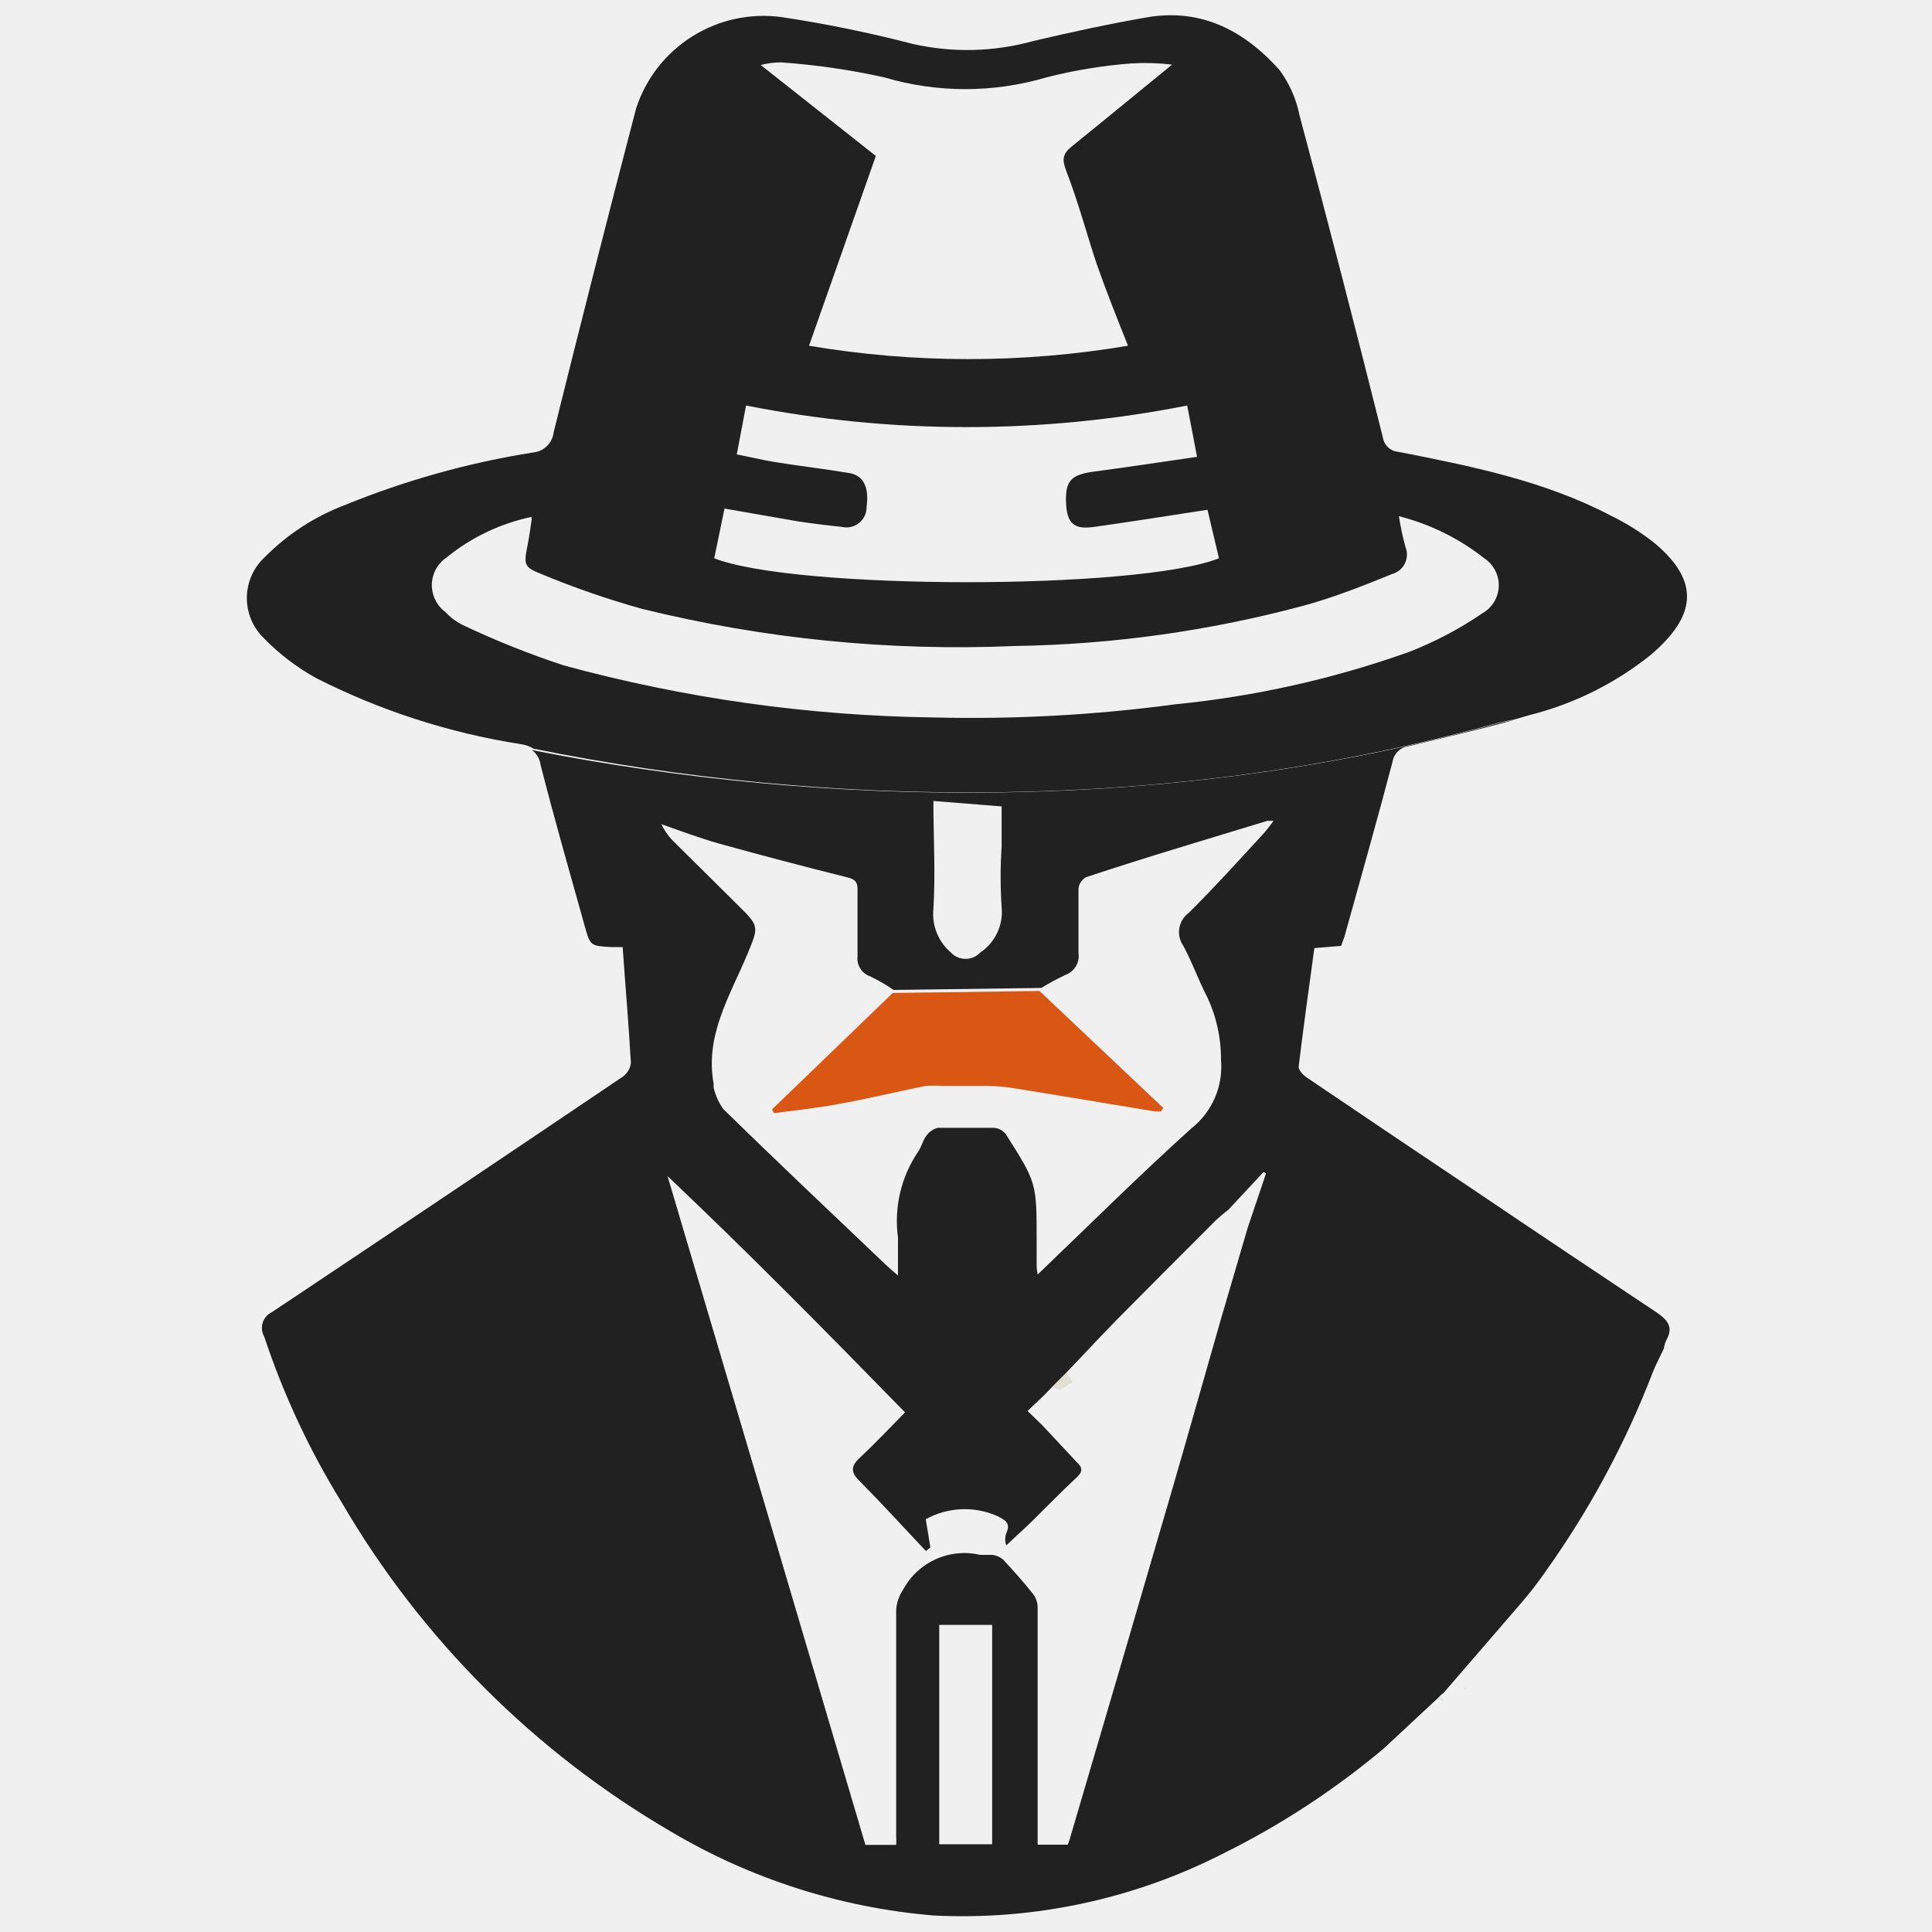
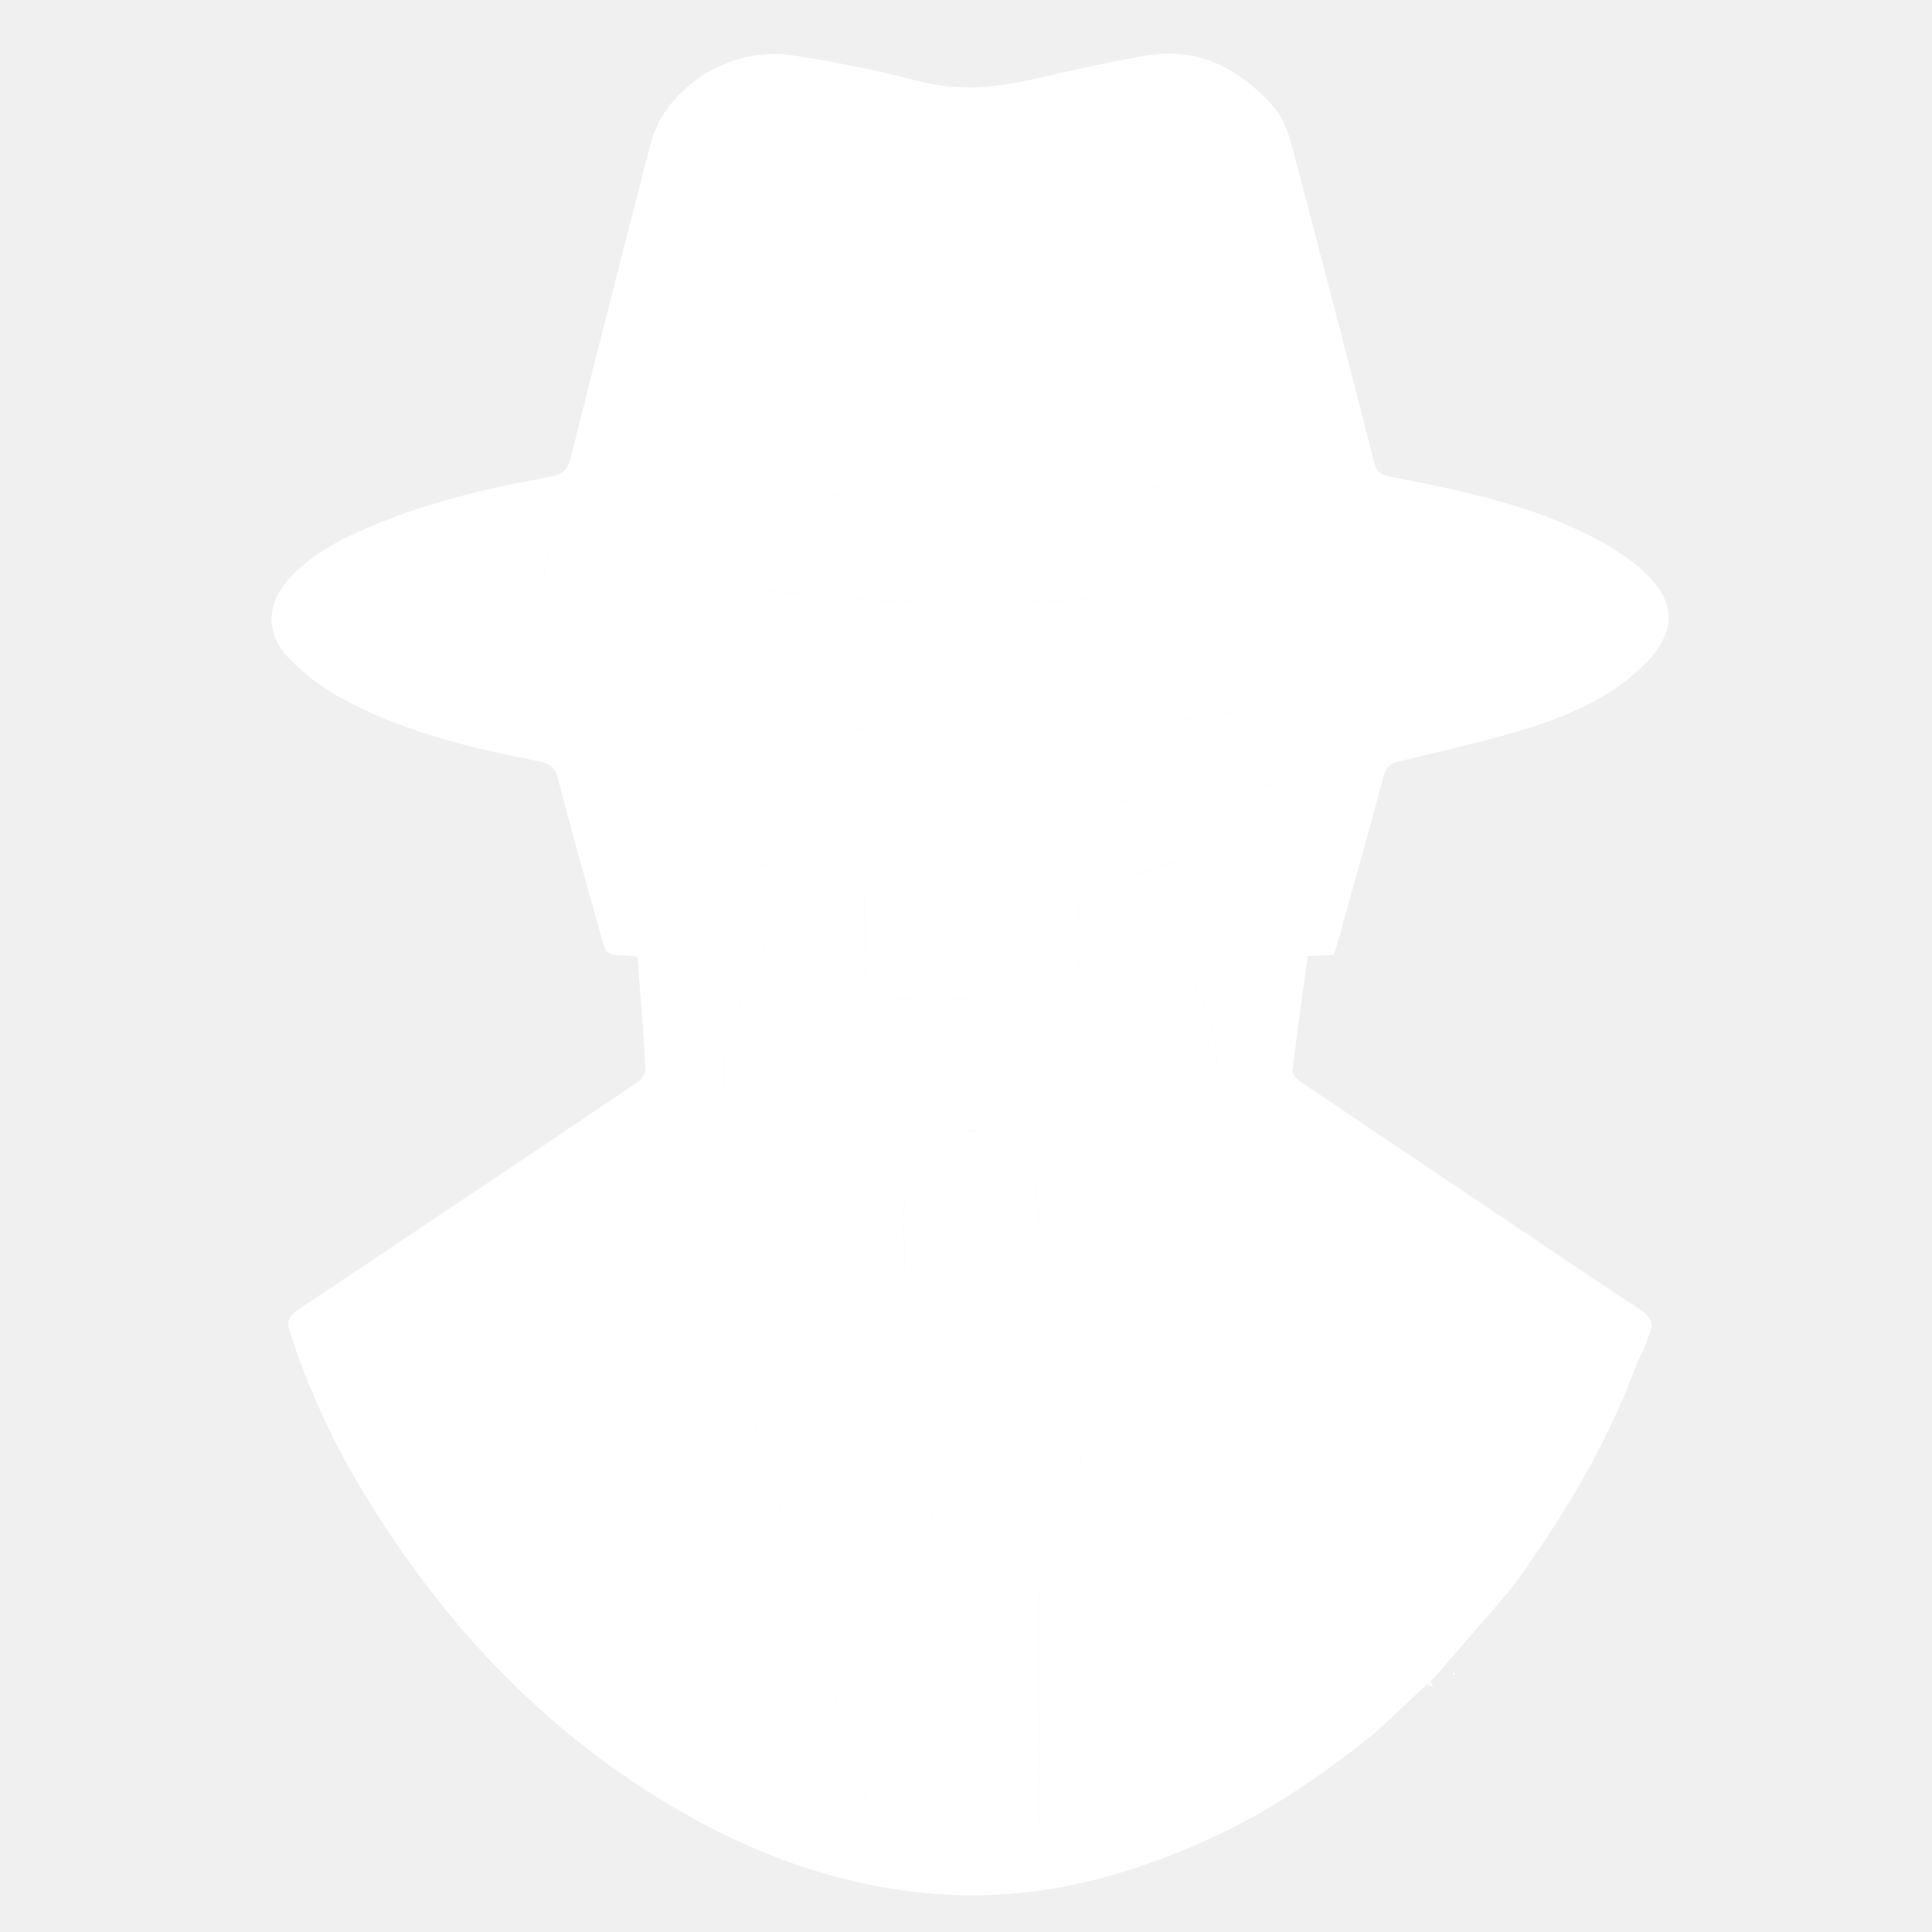
- <svg xmlns="http://www.w3.org/2000/svg" id="Layer_1" data-name="Layer 1" viewBox="0 0 96 96">
+ <svg xmlns="http://www.w3.org/2000/svg" id="Layer_1" data-name="Layer 1" viewBox="0 0 700 700">
  <defs>
-     <style>.cls-1{fill:#e5e5dc;}.cls-2{fill:#e1dfd2;}.cls-3{fill:#e4e7e7;}.cls-4{fill:#e0ded1;}.cls-5{fill:#e2e2df;}.cls-6{fill:none;}.cls-7{fill:#d95613;}.cls-8{fill:#212121;}</style>
+     <style>.cls-1{fill:#fff;}</style>
  </defs>
-   <path class="cls-1" d="M83,67.22,82.91,67Z" />
-   <path class="cls-2" d="M53,68.19l.3.51c-.35.09-.55.61-1,.16Z" />
-   <path class="cls-3" d="M71.62,84.23l.13.31-.35-.09Z" />
-   <path class="cls-4" d="M26.4,25.72l.08,0a.42.42,0,0,1,0,.1Z" />
-   <path class="cls-5" d="M73.36,84l.54-.55Z" />
-   <path class="cls-5" d="M72.88,83.85l-.06.09a.31.31,0,0,1-.07-.09s0,0,0,0Z" />
-   <path class="cls-6" d="M47.31,47.35a1,1,0,0,0,1.46,0,2.42,2.42,0,0,0,1.06-2.26,22.92,22.92,0,0,1,0-3v-2l-3.39-.27c0,1.83.08,3.6,0,5.36A2.51,2.51,0,0,0,47.31,47.35Z" />
-   <path class="cls-6" d="M46.67,91.64H49.3V80.74H46.67Z" />
-   <path class="cls-6" d="M61,60.11a7.75,7.75,0,0,0-.62.52c-1.63,1.63-3.27,3.27-4.89,4.91-.86.87-1.68,1.77-2.53,2.65l-.67.67-.39.41-.88.84.73.71.33.35,1.39,1.49c.25.26.25.47,0,.74-.76.71-1.49,1.46-2.23,2.19-.42.41-.86.8-1.28,1.2a.89.89,0,0,1,0-.6c.23-.5,0-.65-.47-.87a4,4,0,0,0-3.53.17l.23,1.34L46,77c-1.09-1.15-2.15-2.32-3.27-3.45-.46-.46-.44-.77,0-1.2.76-.71,1.47-1.47,2.23-2.24-3.93-4-7.83-8-11.8-11.74Q38.13,75,43,91.61h1.41a3.19,3.19,0,0,0,0-.42c0-3.75,0-7.5,0-11.25a2,2,0,0,1,.34-1,3.45,3.45,0,0,1,3.82-1.77c.19,0,.41,0,.61,0a1,1,0,0,1,.53.23c.53.56,1,1.14,1.52,1.75a1.14,1.14,0,0,1,.2.68q0,5.59,0,11.19c0,.17,0,.35,0,.55H53.1l.09-.26q2.56-8.76,5.13-17.51c.8-2.75,1.57-5.5,2.36-8.25L62,61l.87-2.65-.13-.06Z" />
-   <path class="cls-6" d="M58.37,35A49,49,0,0,0,70,32.4a18.07,18.07,0,0,0,3.72-1.95,1.6,1.6,0,0,0,.07-2.72,11.31,11.31,0,0,0-4.24-2.09,13.75,13.75,0,0,0,.33,1.54,1,1,0,0,1-.66,1.33c-1.47.54-2.91,1.17-4.42,1.58a58.88,58.88,0,0,1-14.34,2,65.63,65.63,0,0,1-18.53-1.85A43.18,43.18,0,0,1,27,28.51C26,28.15,26,28,26.24,27c.08-.42.14-.85.2-1.27l0-.1-.08,0a9.93,9.93,0,0,0-4.15,2,1.66,1.66,0,0,0-.06,2.71,3,3,0,0,0,.87.65,43.39,43.39,0,0,0,5,2A73.59,73.59,0,0,0,46.4,35.65,76,76,0,0,0,58.37,35Z" />
-   <path class="cls-6" d="M40.17,17.16a47.64,47.64,0,0,0,15.85,0c-.55-1.43-1.1-2.76-1.57-4.1-.53-1.53-.92-3.09-1.5-4.59-.22-.57-.17-.85.26-1.2,1.67-1.35,3.32-2.71,5-4.08a11.6,11.6,0,0,0-2-.06A24.88,24.88,0,0,0,52,3.84a14.19,14.19,0,0,1-8.09,0,34.76,34.76,0,0,0-5.11-.74,3.92,3.92,0,0,0-1,.13l5.69,4.5Z" />
-   <path class="cls-6" d="M60.57,27.73c-.19-.81-.39-1.63-.57-2.41-1.94.3-3.78.59-5.62.85-1,.14-1.37-.23-1.41-1.21s.26-1.39,1.41-1.54c1.68-.22,3.36-.48,5.1-.73-.17-.91-.33-1.72-.49-2.55a56.54,56.54,0,0,1-21.92,0l-.46,2.43c.67.13,1.28.28,1.9.38,1.24.2,2.48.34,3.71.55.7.13,1,.72.84,1.67a1,1,0,0,1-1.23,1q-1.08-.11-2.16-.27L36,25.27l-.51,2.45C39.49,29.31,56.62,29.32,60.57,27.73Z" />
-   <path class="cls-7" d="M38.46,55.31c1.07-.14,2.14-.25,3.2-.45,1.45-.26,2.88-.61,4.33-.9a6.14,6.14,0,0,1,.86,0c.75,0,1.49,0,2.24,0a9.34,9.34,0,0,1,1.4.13c2.31.37,4.62.76,6.92,1.14h.27l.13-.17-6.16-5.82.05,0-7.34.1-6,5.79Z" />
-   <path class="cls-6" d="M40.17,17.16a47.64,47.64,0,0,0,15.85,0c-.55-1.43-1.1-2.76-1.57-4.1-.53-1.53-.92-3.09-1.5-4.59-.22-.57-.17-.85.26-1.2,1.67-1.35,3.32-2.71,5-4.08a11.6,11.6,0,0,0-2-.06A24.88,24.88,0,0,0,52,3.84a14.19,14.19,0,0,1-8.09,0,34.76,34.76,0,0,0-5.11-.74,3.92,3.92,0,0,0-1,.13l5.69,4.5Z" />
-   <path class="cls-6" d="M70,32.4a18.07,18.07,0,0,0,3.72-1.95,1.6,1.6,0,0,0,.07-2.72,11.31,11.31,0,0,0-4.24-2.09,13.75,13.75,0,0,0,.33,1.54,1,1,0,0,1-.66,1.33c-1.47.54-2.91,1.17-4.42,1.58a58.88,58.88,0,0,1-14.34,2,65.63,65.63,0,0,1-18.53-1.85A43.18,43.18,0,0,1,27,28.51C26,28.15,26,28,26.24,27c.08-.42.14-.85.2-1.27l0-.1-.08,0a9.93,9.93,0,0,0-4.15,2,1.66,1.66,0,0,0-.06,2.71,3,3,0,0,0,.87.65,43.39,43.39,0,0,0,5,2A73.59,73.59,0,0,0,46.4,35.65a76,76,0,0,0,12-.67A49,49,0,0,0,70,32.4Z" />
-   <path class="cls-6" d="M60.57,27.73c-.19-.81-.39-1.63-.57-2.41-1.94.3-3.78.59-5.62.85-1,.14-1.37-.23-1.41-1.21s.26-1.39,1.41-1.54c1.68-.22,3.36-.48,5.1-.73-.17-.91-.33-1.72-.49-2.55a56.54,56.54,0,0,1-21.92,0l-.46,2.43c.67.13,1.28.28,1.9.38,1.24.2,2.48.34,3.71.55.7.13,1,.72.84,1.67a1,1,0,0,1-1.23,1q-1.08-.11-2.16-.27L36,25.27l-.51,2.45C39.49,29.31,56.62,29.32,60.57,27.73Z" />
-   <path class="cls-8" d="M74.14,36a10.79,10.79,0,0,1,1.11-.25l.8-.23a15.74,15.74,0,0,0,6-3c2.2-1.89,2.47-3.6.17-5.53A12.11,12.11,0,0,0,80,25.6c-3.3-1.72-6.91-2.44-10.52-3.15a.83.83,0,0,1-.76-.69q-2-8-4.14-16a5.72,5.72,0,0,0-1-2.28C61.88,1.58,59.75.39,57,.86c-1.9.33-3.79.74-5.66,1.18a12.27,12.27,0,0,1-6,.14A63.13,63.13,0,0,0,38.84.85a6.66,6.66,0,0,0-7.23,4.53q-2.09,8-4.1,16.1a1.13,1.13,0,0,1-1,1,42.26,42.26,0,0,0-9.36,2.61,11.18,11.18,0,0,0-4,2.6,2.77,2.77,0,0,0-.06,4,11.21,11.21,0,0,0,2.61,2,34.13,34.13,0,0,0,10.2,3.29,1.62,1.62,0,0,1,.61.22C41.08,40.17,58.13,40.4,74.14,36ZM38.81,3.1a34.76,34.76,0,0,1,5.11.74,14.19,14.19,0,0,0,8.09,0,24.88,24.88,0,0,1,4.23-.69,11.6,11.6,0,0,1,2,.06c-1.68,1.37-3.33,2.73-5,4.08-.43.35-.48.63-.26,1.2.58,1.5,1,3.06,1.5,4.59.47,1.34,1,2.67,1.57,4.1a47.64,47.64,0,0,1-15.85,0l3.32-9.43L37.8,3.23A3.92,3.92,0,0,1,38.81,3.1ZM36,25.27l3.67.64q1.08.16,2.16.27a1,1,0,0,0,1.23-1c.13-.95-.14-1.54-.84-1.67-1.23-.21-2.47-.35-3.71-.55-.62-.1-1.23-.25-1.9-.38l.46-2.43a56.54,56.54,0,0,0,21.92,0c.16.83.32,1.64.49,2.55-1.74.25-3.42.51-5.1.73-1.15.15-1.45.45-1.41,1.54s.44,1.35,1.41,1.21c1.84-.26,3.68-.55,5.62-.85.18.78.38,1.6.57,2.41-4,1.59-21.08,1.58-25.08,0ZM46.4,35.65A73.59,73.59,0,0,1,28,33.06a43.39,43.39,0,0,1-5-2,3,3,0,0,1-.87-.65,1.66,1.66,0,0,1,.06-2.71,9.93,9.93,0,0,1,4.15-2l.08,0,0,.1c-.06.42-.12.85-.2,1.27-.2,1-.2,1.11.72,1.47a43.18,43.18,0,0,0,4.95,1.71,65.63,65.63,0,0,0,18.53,1.85,58.88,58.88,0,0,0,14.34-2c1.51-.41,3-1,4.42-1.58a1,1,0,0,0,.66-1.33,13.75,13.75,0,0,1-.33-1.54,11.31,11.31,0,0,1,4.24,2.09,1.6,1.6,0,0,1-.07,2.72A18.07,18.07,0,0,1,70,32.4,49,49,0,0,1,58.37,35,76,76,0,0,1,46.4,35.65Z" />
-   <path class="cls-6" d="M47.31,47.35a1,1,0,0,0,1.46,0,2.42,2.42,0,0,0,1.06-2.26,22.92,22.92,0,0,1,0-3v-2l-3.39-.27c0,1.83.08,3.6,0,5.36A2.51,2.51,0,0,0,47.31,47.35Z" />
-   <path class="cls-6" d="M36.64,45c1.08,1.07,1.07,1.06.47,2.49-.86,2.05-2.1,4-1.66,6.4,0,.07,0,.14,0,.2a3.12,3.12,0,0,0,.48,1.06c2.61,2.54,5.24,5,7.88,7.55.23.23.48.44.8.72,0-.72,0-1.31,0-1.89a6.12,6.12,0,0,1,1-4.26c.17-.24.23-.56.4-.78a1,1,0,0,1,.58-.41c.93,0,1.86,0,2.79,0a.81.81,0,0,1,.59.32c1.5,2.41,1.49,2.42,1.53,5.26,0,.43,0,.86,0,1.3a3.05,3.05,0,0,0,.05.41c2.57-2.46,5-4.93,7.65-7.27a3.9,3.9,0,0,0,1.46-3.4A7.19,7.19,0,0,0,60,49.54c-.43-.82-.74-1.72-1.18-2.53a1.19,1.19,0,0,1,.3-1.64c1.26-1.25,2.45-2.57,3.65-3.87a8.3,8.3,0,0,0,.55-.69,3.12,3.12,0,0,0-.32,0c-3,.92-6,1.84-9,2.8a.73.73,0,0,0-.37.56c0,1.07,0,2.14,0,3.2a1,1,0,0,1-.62,1.08,12.73,12.73,0,0,0-1.23.66l-7.34.1,0,0a8.16,8.16,0,0,0-1.15-.67.94.94,0,0,1-.64-1c0-1.09,0-2.18,0-3.28,0-.37-.08-.54-.49-.64q-3.19-.8-6.38-1.68c-1-.28-1.93-.63-2.89-1a3.18,3.18,0,0,0,.69.94Z" />
-   <path class="cls-6" d="M46.67,91.64H49.3V80.74H46.67Z" />
-   <path class="cls-6" d="M61,60.11a7.75,7.75,0,0,0-.62.52c-1.63,1.63-3.27,3.27-4.89,4.91-.86.87-1.68,1.77-2.53,2.65l-.67.67-.39.41-.88.84.73.71.33.35,1.39,1.49c.25.26.25.47,0,.74-.76.71-1.49,1.46-2.23,2.19-.42.41-.86.8-1.28,1.2a.89.89,0,0,1,0-.6c.23-.5,0-.65-.47-.87a4,4,0,0,0-3.53.17l.23,1.34L46,77c-1.09-1.15-2.15-2.32-3.27-3.45-.46-.46-.44-.77,0-1.2.76-.71,1.47-1.47,2.23-2.24-3.93-4-7.83-8-11.8-11.74Q38.13,75,43,91.61h1.41a3.19,3.19,0,0,0,0-.42c0-3.75,0-7.5,0-11.25a2,2,0,0,1,.34-1,3.45,3.45,0,0,1,3.82-1.77c.19,0,.41,0,.61,0a1,1,0,0,1,.53.23c.53.56,1,1.14,1.52,1.75a1.14,1.14,0,0,1,.2.68q0,5.59,0,11.19c0,.17,0,.35,0,.55H53.1l.09-.26q2.56-8.76,5.13-17.51c.8-2.75,1.57-5.5,2.36-8.25L62,61l.87-2.65-.13-.06Z" />
-   <path class="cls-8" d="M26.86,38c.68,2.68,1.45,5.34,2.19,8,.28,1,.28,1,1.33,1.06.17,0,.35,0,.56,0,.14,2,.3,3.86.41,5.76a1,1,0,0,1-.39.67Q22.24,59.38,13.51,65.2a.87.87,0,0,0-.38,1.22A39.27,39.27,0,0,0,17,74.69,45.38,45.38,0,0,0,33.32,91,30.56,30.56,0,0,0,46.4,95.18a28.48,28.48,0,0,0,14.36-3.07,40,40,0,0,0,8-5.23l2.61-2.43.22-.22.14-.11c1.29-1.49,2.59-3,3.86-4.47A19,19,0,0,0,76.86,78a44.66,44.66,0,0,0,5.25-9.77c.16-.42.38-.82.57-1.23a1.25,1.25,0,0,1,.11-.39c.37-.66.1-1-.48-1.4-3-2-6-4-9.06-6.07q-4.17-2.79-8.32-5.6c-.18-.12-.42-.38-.4-.54.24-2,.51-3.91.78-5.89L66.64,47c.06-.18.13-.34.18-.51.8-2.89,1.62-5.76,2.38-8.66a.91.91,0,0,1,.78-.75c1.76-.42,3.53-.83,5.27-1.31a10.79,10.79,0,0,0-1.11.25c-16,4.38-33.06,4.15-47.71,1.25A1.08,1.08,0,0,1,26.86,38ZM49.3,91.64H46.67V80.74H49.3ZM62,61l-1.36,4.64c-.79,2.75-1.56,5.5-2.36,8.25q-2.55,8.76-5.13,17.51l-.09.26H51.56c0-.2,0-.38,0-.55q0-5.59,0-11.19a1.14,1.14,0,0,0-.2-.68c-.48-.61-1-1.19-1.52-1.75a1,1,0,0,0-.53-.23c-.2,0-.42,0-.61,0A3.45,3.45,0,0,0,44.87,79a2,2,0,0,0-.34,1c0,3.75,0,7.5,0,11.25a3.19,3.19,0,0,1,0,.42H43q-4.92-16.67-9.83-33.23c4,3.79,7.87,7.71,11.8,11.74-.76.77-1.47,1.53-2.23,2.24-.47.43-.49.74,0,1.2,1.12,1.13,2.18,2.3,3.27,3.45l.22-.18L46,75.49a4,4,0,0,1,3.53-.17c.45.22.7.37.47.87a.89.89,0,0,0,0,.6c.42-.4.86-.79,1.28-1.2.74-.73,1.47-1.48,2.23-2.19.29-.27.29-.48,0-.74l-1.39-1.49-.33-.35-.73-.71.88-.84.39-.41.67-.67c.85-.88,1.67-1.78,2.53-2.65,1.62-1.64,3.26-3.28,4.89-4.91a7.75,7.75,0,0,1,.62-.52l1.74-1.87.13.06ZM46.38,45.16c.11-1.76,0-3.53,0-5.36l3.39.27v2a22.92,22.92,0,0,0,0,3,2.42,2.42,0,0,1-1.06,2.26,1,1,0,0,1-1.46,0A2.51,2.51,0,0,1,46.38,45.16ZM35.74,41.92q3.18.88,6.38,1.68c.41.1.5.27.49.64,0,1.1,0,2.19,0,3.28a.94.94,0,0,0,.64,1,8.16,8.16,0,0,1,1.15.67l0,0,7.34-.1a12.73,12.73,0,0,1,1.23-.66,1,1,0,0,0,.62-1.08c0-1.06,0-2.13,0-3.2a.73.73,0,0,1,.37-.56c3-1,6-1.88,9-2.8a3.12,3.12,0,0,1,.32,0,8.3,8.3,0,0,1-.55.69c-1.2,1.3-2.39,2.62-3.65,3.87A1.19,1.19,0,0,0,58.8,47c.44.81.75,1.71,1.18,2.53a7.19,7.19,0,0,1,.69,3.13,3.9,3.9,0,0,1-1.46,3.4c-2.6,2.34-5.08,4.81-7.65,7.27a3.05,3.05,0,0,1-.05-.41c0-.44,0-.87,0-1.3,0-2.84,0-2.85-1.53-5.26a.81.81,0,0,0-.59-.32c-.93,0-1.86,0-2.79,0a1,1,0,0,0-.58.41c-.17.22-.23.54-.4.78a6.12,6.12,0,0,0-1,4.26c0,.58,0,1.17,0,1.89-.32-.28-.57-.49-.8-.72-2.64-2.51-5.27-5-7.88-7.55a3.12,3.12,0,0,1-.48-1.06c0-.06,0-.13,0-.2-.44-2.39.8-4.35,1.66-6.4.6-1.43.61-1.42-.47-2.49l-3.1-3.07a3.18,3.18,0,0,1-.69-.94C33.81,41.29,34.76,41.64,35.74,41.92Z" />
+   <path class="cls-1" d="M599,488.84c-.31-.64-.63-1.28-.95-1.92C598.39,487.56,598.71,488.2,599,488.84Z" />
+   <path class="cls-1" d="M386.85,495.71l2.08,3.59c-2.46.63-3.89,4.26-6.81,1.1Z" />
+   <path class="cls-1" d="M518.31,609l.93,2.16-2.48-.66Z" />
+   <path class="cls-1" d="M198.91,195.71l.59-.36c-.09.24-.17.48-.25.72Z" />
+   <path class="cls-1" d="M530.6,607.41l3.85-3.86Z" />
+   <path class="cls-1" d="M527.26,606.3l-.47.61a3.87,3.87,0,0,1-.48-.59c0-.05.18-.33.23-.32A4.07,4.07,0,0,1,527.26,606.3Z" />
+   <path class="cls-1" d="M346.59,348.48c3.2,2.92,7.06,3,10.35.17,4.83-4.21,8.41-8.61,7.46-16-.89-6.94-.17-14.09-.16-21.15,0-4.76,0-9.52,0-14.43l-23.94-2c0,12.92.56,25.44-.22,37.88C339.65,339.79,342,344.31,346.59,348.48Z" />
+   <path class="cls-1" d="M342.09,661.29H360.7v-77H342.09Z" />
+   <path class="cls-1" d="M443.62,438.59c-1.47,1.23-3.05,2.34-4.4,3.69Q421.91,459.59,404.68,477c-6,6.14-11.89,12.47-17.83,18.71l-4.73,4.69-2.77,2.93-6.2,5.93,5.15,5,2.31,2.43c3.27,3.51,6.53,7,9.82,10.53,1.76,1.87,1.75,3.33-.27,5.22-5.38,5-10.51,10.35-15.8,15.5-3,2.88-6,5.66-9.05,8.48a6.51,6.51,0,0,1,.38-4.21c1.61-3.6-.17-4.65-3.32-6.21-8.67-4.27-16.67-2.21-24.95,1.23.56,3.22,1.1,6.33,1.63,9.44L337.49,558c-7.66-8.13-15.16-16.41-23-24.32-3.28-3.3-3.17-5.46.19-8.55,5.39-5,10.39-10.35,15.77-15.78-27.78-28.46-55.31-56.12-83.35-82.91q34.68,117.18,69.44,234.66h9.95a22.63,22.63,0,0,0,.36-2.91c.05-26.49,0-53,.22-79.49a13.76,13.76,0,0,1,2.34-6.86c6.29-9.83,14.95-14.85,27-12.5,1.39.27,2.92-.16,4.31.1a7.24,7.24,0,0,1,3.79,1.57c3.71,4,7.32,8.1,10.69,12.38a8.28,8.28,0,0,1,1.41,4.83c0,26.34-.08,52.68-.13,79,0,1.23.15,2.47.24,3.87h10.89c.2-.64.4-1.22.58-1.81q18.14-61.86,36.26-123.71c5.65-19.39,11.09-38.84,16.63-58.26l9.67-32.77,6.08-18.71-.91-.42Z" />
+   <path class="cls-1" d="M424.76,261.14c27.87-3.58,55.62-8.1,82-18.22A127.11,127.11,0,0,0,533,229.16c7.55-5.19,7.22-13.19.49-19.26-8.46-7.62-19-11.12-29.91-14.78.82,4,1.19,7.58,2.28,10.89,1.62,4.9-.32,7.78-4.65,9.39-10.35,3.86-20.57,8.26-31.18,11.18-33.13,9.11-67,13.18-101.33,14-44.16,1.08-88-1.81-130.88-13.07-11.9-3.13-23.48-7.6-35-12.09-6.5-2.54-6.45-3.56-5.08-10.38.6-3,1-6,1.46-9l.25-.72-.59.36c-10.7,2.59-20.79,6.63-29.27,13.79-6.82,5.76-6.84,12.93-.43,19.1a22.06,22.06,0,0,0,6.12,4.61c11.6,5,23,10.83,35.06,14.33,42.33,12.29,85.87,17,129.8,18.32C368.5,266.71,396.7,264.74,424.76,261.14Z" />
+   <path class="cls-1" d="M296.21,135.22c37.27,6.67,74.35,6,112,.16-3.89-10.11-7.77-19.45-11.08-29-3.74-10.74-6.55-21.82-10.64-32.41-1.54-4-1.16-6,1.85-8.45,11.77-9.5,23.44-19.12,35.34-28.84-4.3-.17-9.21-1-14-.42-10,1.18-20.24,2.07-29.84,4.89-19.24,5.65-37.88,5.42-57.18,0-11.6-3.26-24-3.76-36.07-5.21-2.48-.3-5.12.65-7.11.94l40.15,31.73Z" />
+   <path class="cls-1" d="M440.27,209.94c-1.35-5.73-2.71-11.54-4-17-13.75,2.09-26.72,4.14-39.73,6-6.82,1-9.66-1.62-9.94-8.56-.31-7.7,1.87-9.84,10-10.89,11.87-1.53,23.71-3.37,36-5.15-1.26-6.42-2.38-12.15-3.52-18a399.85,399.85,0,0,1-154.77.27c-1.11,5.76-2.15,11.2-3.28,17.11,4.74,1,9.07,2,13.46,2.71,8.71,1.39,17.47,2.42,26.16,3.92,5,.86,6.86,5,5.91,11.79-.68,4.8-3.78,7.35-8.63,6.84-5.1-.54-10.2-1.14-15.26-2-8.52-1.37-17-3-25.92-4.51-1.27,6-2.48,11.73-3.66,17.35C291.42,221.05,412.37,221.12,440.27,209.94Z" />
+   <path class="cls-1" d="M284.13,404.74c7.53-1,15.11-1.79,22.57-3.17,10.24-1.89,20.38-4.32,30.59-6.37a35.48,35.48,0,0,1,6.11-.15c5.26-.1,10.52-.34,15.77-.25a69.39,69.39,0,0,1,9.95,1c16.3,2.62,32.59,5.34,48.88,8a11.3,11.3,0,0,0,1.84,0l1-1.17-43.55-41.13.39-.22-51.86.71L283.1,402.89Z" />
+   <path class="cls-1" d="M296.21,135.22c37.27,6.67,74.35,6,112,.16-3.89-10.11-7.77-19.45-11.08-29-3.74-10.74-6.55-21.82-10.64-32.41-1.54-4-1.16-6,1.85-8.45,11.77-9.5,23.44-19.12,35.34-28.84-4.3-.17-9.21-1-14-.42-10,1.18-20.24,2.07-29.84,4.89-19.24,5.65-37.88,5.42-57.18,0-11.6-3.26-24-3.76-36.07-5.21-2.48-.3-5.12.65-7.11.94l40.15,31.73Z" />
+   <path class="cls-1" d="M506.75,242.92A127.11,127.11,0,0,0,533,229.16c7.55-5.19,7.22-13.19.49-19.26-8.46-7.62-19-11.12-29.91-14.78.82,4,1.19,7.58,2.28,10.89,1.62,4.9-.32,7.78-4.65,9.39-10.35,3.86-20.57,8.26-31.18,11.18-33.13,9.11-67,13.18-101.33,14-44.16,1.08-88-1.81-130.88-13.07-11.9-3.13-23.48-7.6-35-12.09-6.5-2.54-6.45-3.56-5.08-10.38.6-3,1-6,1.46-9l.25-.72-.59.36c-10.7,2.59-20.79,6.63-29.27,13.79-6.82,5.76-6.84,12.93-.43,19.1a22.06,22.06,0,0,0,6.12,4.61c11.6,5,23,10.83,35.06,14.33,42.33,12.29,85.87,17,129.8,18.32,28.31.85,56.51-1.12,84.57-4.72C452.63,257.56,480.38,253,506.75,242.92Z" />
+   <path class="cls-1" d="M440.27,209.94c-1.35-5.73-2.71-11.54-4-17-13.75,2.09-26.72,4.14-39.73,6-6.82,1-9.66-1.62-9.94-8.56-.31-7.7,1.87-9.84,10-10.89,11.87-1.53,23.71-3.37,36-5.15-1.26-6.42-2.38-12.15-3.52-18a399.85,399.85,0,0,1-154.77.27c-1.11,5.76-2.15,11.2-3.28,17.11,4.74,1,9.07,2,13.46,2.71,8.71,1.39,17.47,2.42,26.16,3.92,5,.86,6.86,5,5.91,11.79-.68,4.8-3.78,7.35-8.63,6.84-5.1-.54-10.2-1.14-15.26-2-8.52-1.37-17-3-25.92-4.51-1.27,6-2.48,11.73-3.66,17.35C291.42,221.05,412.37,221.12,440.27,209.94Z" />
+   <path class="cls-1" d="M536.14,268.47c2.75-.75,5.35-1.33,7.85-1.79q2.84-.8,5.64-1.62c15.26-4.54,30.22-10.3,42.47-20.87,15.52-13.37,17.39-25.46,1.2-39.1a86.12,86.12,0,0,0-15.69-10.19c-23.33-12.17-48.85-17.29-74.35-22.3-3.06-.6-4.51-1.74-5.31-4.86q-14.43-56.39-29.27-112.66c-1.49-5.63-3.33-11.88-7-16.08-12.13-13.82-27.19-22.18-46.39-18.84-13.41,2.33-26.75,5.19-40,8.32-14.09,3.33-27.92,4.63-42.3.93A467.24,467.24,0,0,0,286.83,20c-22.2-3.35-45.81,11.71-51.07,32Q221,108.84,206.81,165.77c-1.07,4.25-2.89,6.2-7.38,7-22.61,4-44.92,9.31-66.13,18.39-10.52,4.51-20.63,9.78-28.48,18.43-8.18,9-8.81,19.68-.46,28.54a77.42,77.42,0,0,0,18.45,14.34c22.41,12.49,47.11,18.42,72.05,23.28a11.54,11.54,0,0,1,4.3,1.54C302.65,297.74,423,299.41,536.14,268.47ZM286.59,36c12.07,1.45,24.47,1.95,36.07,5.21,19.3,5.43,37.94,5.66,57.18,0,9.6-2.82,19.82-3.71,29.84-4.89,4.75-.56,9.66.25,14,.42C411.74,46.42,400.07,56,388.3,65.54c-3,2.44-3.39,4.47-1.85,8.45,4.09,10.59,6.9,21.67,10.64,32.41,3.31,9.53,7.19,18.87,11.08,29-37.61,5.87-74.69,6.51-112-.16l23.42-66.6L279.48,36.89C281.47,36.6,284.11,35.65,286.59,36ZM266.77,192.51c8.92,1.56,17.4,3.14,25.92,4.51,5.06.82,10.16,1.42,15.26,2,4.85.51,7.95-2,8.63-6.84.95-6.76-.94-10.93-5.91-11.79-8.69-1.5-17.45-2.53-26.16-3.92-4.39-.7-8.72-1.74-13.46-2.71,1.13-5.91,2.17-11.35,3.28-17.11a399.85,399.85,0,0,0,154.77-.27c1.14,5.82,2.26,11.55,3.52,18-12.32,1.78-24.16,3.62-36,5.15-8.12,1-10.3,3.19-10,10.89.28,6.94,3.12,9.53,9.94,8.56,13-1.86,26-3.91,39.73-6,1.29,5.49,2.65,11.3,4,17-27.9,11.18-148.85,11.11-177.16-.08C264.29,204.24,265.5,198.53,266.77,192.51Zm73.42,73.35c-43.93-1.32-87.47-6-129.8-18.32-12.06-3.5-23.46-9.34-35.06-14.33a22.06,22.06,0,0,1-6.12-4.61c-6.41-6.17-6.39-13.34.43-19.1,8.48-7.16,18.57-11.2,29.27-13.79l.59-.36-.25.72c-.48,3-.86,6-1.46,9-1.37,6.82-1.42,7.84,5.08,10.38,11.48,4.49,23.06,9,35,12.09,42.9,11.26,86.72,14.15,130.88,13.07,34.3-.84,68.2-4.91,101.33-14,10.61-2.92,20.83-7.32,31.18-11.18,4.33-1.61,6.27-4.49,4.65-9.39-1.09-3.31-1.46-6.85-2.28-10.89,10.93,3.66,21.45,7.16,29.91,14.78,6.73,6.07,7.06,14.07-.49,19.26a127.11,127.11,0,0,1-26.26,13.76c-26.37,10.12-54.12,14.64-82,18.22C396.7,264.74,368.5,266.71,340.19,265.86Z" />
+   <path class="cls-1" d="M346.59,348.48c3.2,2.92,7.06,3,10.35.17,4.83-4.21,8.41-8.61,7.46-16-.89-6.94-.17-14.09-.16-21.15,0-4.76,0-9.52,0-14.43l-23.94-2c0,12.92.56,25.44-.22,37.88C339.65,339.79,342,344.31,346.59,348.48Z" />
+   <path class="cls-1" d="M271.27,331.74c7.62,7.54,7.55,7.52,3.33,17.59-6.08,14.5-14.86,28.31-11.74,45.21.09.47-.12,1,.05,1.43,1.07,2.54,1.58,5.69,3.41,7.47,18.42,17.91,37.05,35.6,55.63,53.34,1.66,1.58,3.41,3.07,5.67,5.1,0-5.15.25-9.3-.05-13.41-.78-10.82.53-21,7.16-30.08,1.22-1.66,1.64-3.9,2.89-5.52,1-1.28,2.63-2.78,4.05-2.85,6.58-.31,13.17-.28,19.75-.06a5.82,5.82,0,0,1,4.14,2.21c10.58,17.07,10.54,17.09,10.77,37.19,0,3.05-.06,6.1,0,9.15a28.16,28.16,0,0,0,.35,2.95c18.15-17.38,35.68-34.83,54-51.41,7.52-6.79,11-13.72,10.34-24-.48-7.82-1.09-15.14-4.85-22.16-3.1-5.79-5.25-12.09-8.37-17.86-2.58-4.76-1.59-7.85,2.15-11.57,8.86-8.83,17.24-18.15,25.78-27.31,1.24-1.33,2.27-2.86,3.85-4.88a22.58,22.58,0,0,0-2.25.31c-21.3,6.55-42.6,13.05-63.83,19.78-1.22.38-2.59,2.57-2.64,4-.29,7.54-.32,15.1-.15,22.64.08,3.61-.93,6.08-4.39,7.59-2.78,1.22-5.39,2.86-8.65,4.66l-51.86.71.17-.15c-3.2-1.9-5.53-3.72-8.17-4.74-3.62-1.4-4.56-3.83-4.48-7.4.16-7.71,0-15.42.12-23.13.05-2.65-.59-3.82-3.45-4.53q-22.62-5.65-45.08-11.92c-6.88-1.91-13.6-4.42-20.39-6.66a22,22,0,0,0,4.85,6.61C256.64,317.3,264,324.51,271.27,331.74Z" />
+   <path class="cls-1" d="M342.09,661.29H360.7v-77H342.09Z" />
+   <path class="cls-1" d="M443.62,438.59c-1.47,1.23-3.05,2.34-4.4,3.69Q421.91,459.59,404.68,477c-6,6.14-11.89,12.47-17.83,18.71l-4.73,4.69-2.77,2.93-6.2,5.93,5.15,5,2.31,2.43c3.27,3.51,6.53,7,9.82,10.53,1.76,1.87,1.75,3.33-.27,5.22-5.38,5-10.51,10.35-15.8,15.5-3,2.88-6,5.66-9.05,8.48a6.51,6.51,0,0,1,.38-4.21c1.61-3.6-.17-4.65-3.32-6.21-8.67-4.27-16.67-2.21-24.95,1.23.56,3.22,1.1,6.33,1.63,9.44L337.49,558c-7.66-8.13-15.16-16.41-23-24.32-3.28-3.3-3.17-5.46.19-8.55,5.39-5,10.39-10.35,15.77-15.78-27.78-28.46-55.31-56.12-83.35-82.91q34.68,117.18,69.44,234.66h9.95a22.63,22.63,0,0,0,.36-2.91c.05-26.49,0-53,.22-79.49a13.76,13.76,0,0,1,2.34-6.86c6.29-9.83,14.95-14.85,27-12.5,1.39.27,2.92-.16,4.31.1a7.24,7.24,0,0,1,3.79,1.57c3.71,4,7.32,8.1,10.69,12.38a8.28,8.28,0,0,1,1.41,4.83c0,26.34-.08,52.68-.13,79,0,1.23.15,2.47.24,3.87h10.89c.2-.64.4-1.22.58-1.81q18.14-61.86,36.26-123.71c5.65-19.39,11.09-38.84,16.63-58.26l9.67-32.77,6.08-18.71-.91-.42Z" />
+   <path class="cls-1" d="M202.16,282.14c4.86,18.95,10.28,37.75,15.49,56.61,2,7.27,2,7.26,9.41,7.47,1.22,0,2.44.24,3.91.39,1,13.76,2.16,27.2,2.93,40.66.09,1.55-1.38,3.79-2.78,4.74q-61.5,41.46-123.22,82.58c-3.83,2.54-4,4.79-2.7,8.59a278.42,278.42,0,0,0,27,58.43C161.32,589.47,198.83,629.07,247.8,657c28.63,16.35,59.29,26.89,92.38,29.28,35.87,2.58,69.37-6.47,101.47-21.64,20.57-9.72,39.07-22.71,56.73-36.95l18.38-17.2,1.55-1.5c.32-.28.65-.55,1-.82,9.12-10.5,18.34-20.94,27.33-31.56,3.18-3.76,5.9-7.93,8.7-12,14.93-21.62,27.93-44.27,37.11-69,1.11-3,2.65-5.82,4-8.72a13.12,13.12,0,0,1,.8-2.76c2.6-4.63.7-7.19-3.4-9.9-21.44-14.12-42.69-28.54-64-42.86q-29.39-19.72-58.72-39.52c-1.28-.87-3-2.68-2.82-3.86,1.64-13.83,3.59-27.62,5.49-41.6l9.42-.42c.41-1.23.87-2.4,1.21-3.61,5.67-20.36,11.44-40.68,16.86-61.11.89-3.35,2.37-4.56,5.52-5.32,12.43-3,24.91-5.84,37.21-9.28-2.5.46-5.1,1-7.85,1.79-113.1,30.94-233.49,29.27-337,8.82C200.57,278.23,201.53,279.69,202.16,282.14ZM360.7,661.29H342.09v-77H360.7Zm90-216.76L441,477.3c-5.54,19.42-11,38.87-16.63,58.26q-18,61.88-36.26,123.71c-.18.59-.38,1.17-.58,1.81H376.67c-.09-1.4-.25-2.64-.24-3.87.05-26.34.15-52.68.13-79a8.28,8.28,0,0,0-1.41-4.83c-3.37-4.28-7-8.39-10.69-12.38a7.24,7.24,0,0,0-3.79-1.57c-1.39-.26-2.92.17-4.31-.1-12-2.35-20.7,2.67-27,12.5a13.76,13.76,0,0,0-2.34,6.86c-.2,26.5-.17,53-.22,79.49a22.63,22.63,0,0,1-.36,2.91H316.5q-34.81-117.63-69.44-234.66c28,26.79,55.57,54.45,83.35,82.91C325,514.75,320,520.15,314.64,525.1c-3.36,3.09-3.47,5.25-.19,8.55,7.88,7.91,15.38,16.19,23,24.32l1.56-1.29c-.53-3.11-1.07-6.22-1.63-9.44,8.28-3.44,16.28-5.5,24.95-1.23,3.15,1.56,4.93,2.61,3.32,6.21a6.51,6.51,0,0,0-.38,4.21c3-2.82,6.09-5.6,9.05-8.48,5.29-5.15,10.42-10.46,15.8-15.5,2-1.89,2-3.35.27-5.22-3.29-3.49-6.55-7-9.82-10.53l-2.31-2.43-5.15-5,6.2-5.93,2.77-2.93,4.73-4.69c5.94-6.24,11.79-12.57,17.83-18.71q17.18-17.46,34.54-34.72c1.35-1.35,2.93-2.46,4.4-3.69l12.25-13.19.91.42ZM340.08,333c.78-12.44.22-25,.22-37.88l23.94,2c0,4.91,0,9.67,0,14.43,0,7.06-.73,14.21.16,21.15,1,7.36-2.63,11.76-7.46,16-3.29,2.87-7.15,2.75-10.35-.17C342,344.31,339.65,339.79,340.08,333ZM264.9,310.1Q287.36,316.35,310,322c2.86.71,3.5,1.88,3.45,4.53-.15,7.71,0,15.42-.12,23.13-.08,3.57.86,6,4.48,7.4,2.64,1,5,2.84,8.17,4.74l-.17.15,51.86-.71c3.26-1.8,5.87-3.44,8.65-4.66,3.46-1.51,4.47-4,4.39-7.59-.17-7.54-.14-15.1.15-22.64.05-1.4,1.42-3.59,2.64-4,21.23-6.73,42.53-13.23,63.83-19.78a22.58,22.58,0,0,1,2.25-.31c-1.58,2-2.61,3.55-3.85,4.88-8.54,9.16-16.92,18.48-25.78,27.31-3.74,3.72-4.73,6.81-2.15,11.57,3.12,5.77,5.27,12.07,8.37,17.86,3.76,7,4.37,14.34,4.85,22.16.62,10.24-2.82,17.17-10.34,24-18.33,16.58-35.86,34-54,51.41a28.16,28.16,0,0,1-.35-2.95c0-3.05.07-6.1,0-9.15-.23-20.1-.19-20.12-10.77-37.19a5.82,5.82,0,0,0-4.14-2.21c-6.58-.22-13.17-.25-19.75.06-1.42.07-3.07,1.57-4.05,2.85-1.25,1.62-1.67,3.86-2.89,5.52-6.63,9-7.94,19.26-7.16,30.08.3,4.11.05,8.26.05,13.41-2.26-2-4-3.52-5.67-5.1-18.58-17.74-37.21-35.43-55.63-53.34-1.83-1.78-2.34-4.93-3.41-7.47-.17-.41,0-1-.05-1.43-3.12-16.9,5.66-30.71,11.74-45.21,4.22-10.07,4.29-10.05-3.33-17.59-7.3-7.23-14.63-14.44-21.91-21.69a22,22,0,0,1-4.85-6.61C251.3,305.68,258,308.19,264.9,310.1Z" />
</svg>
